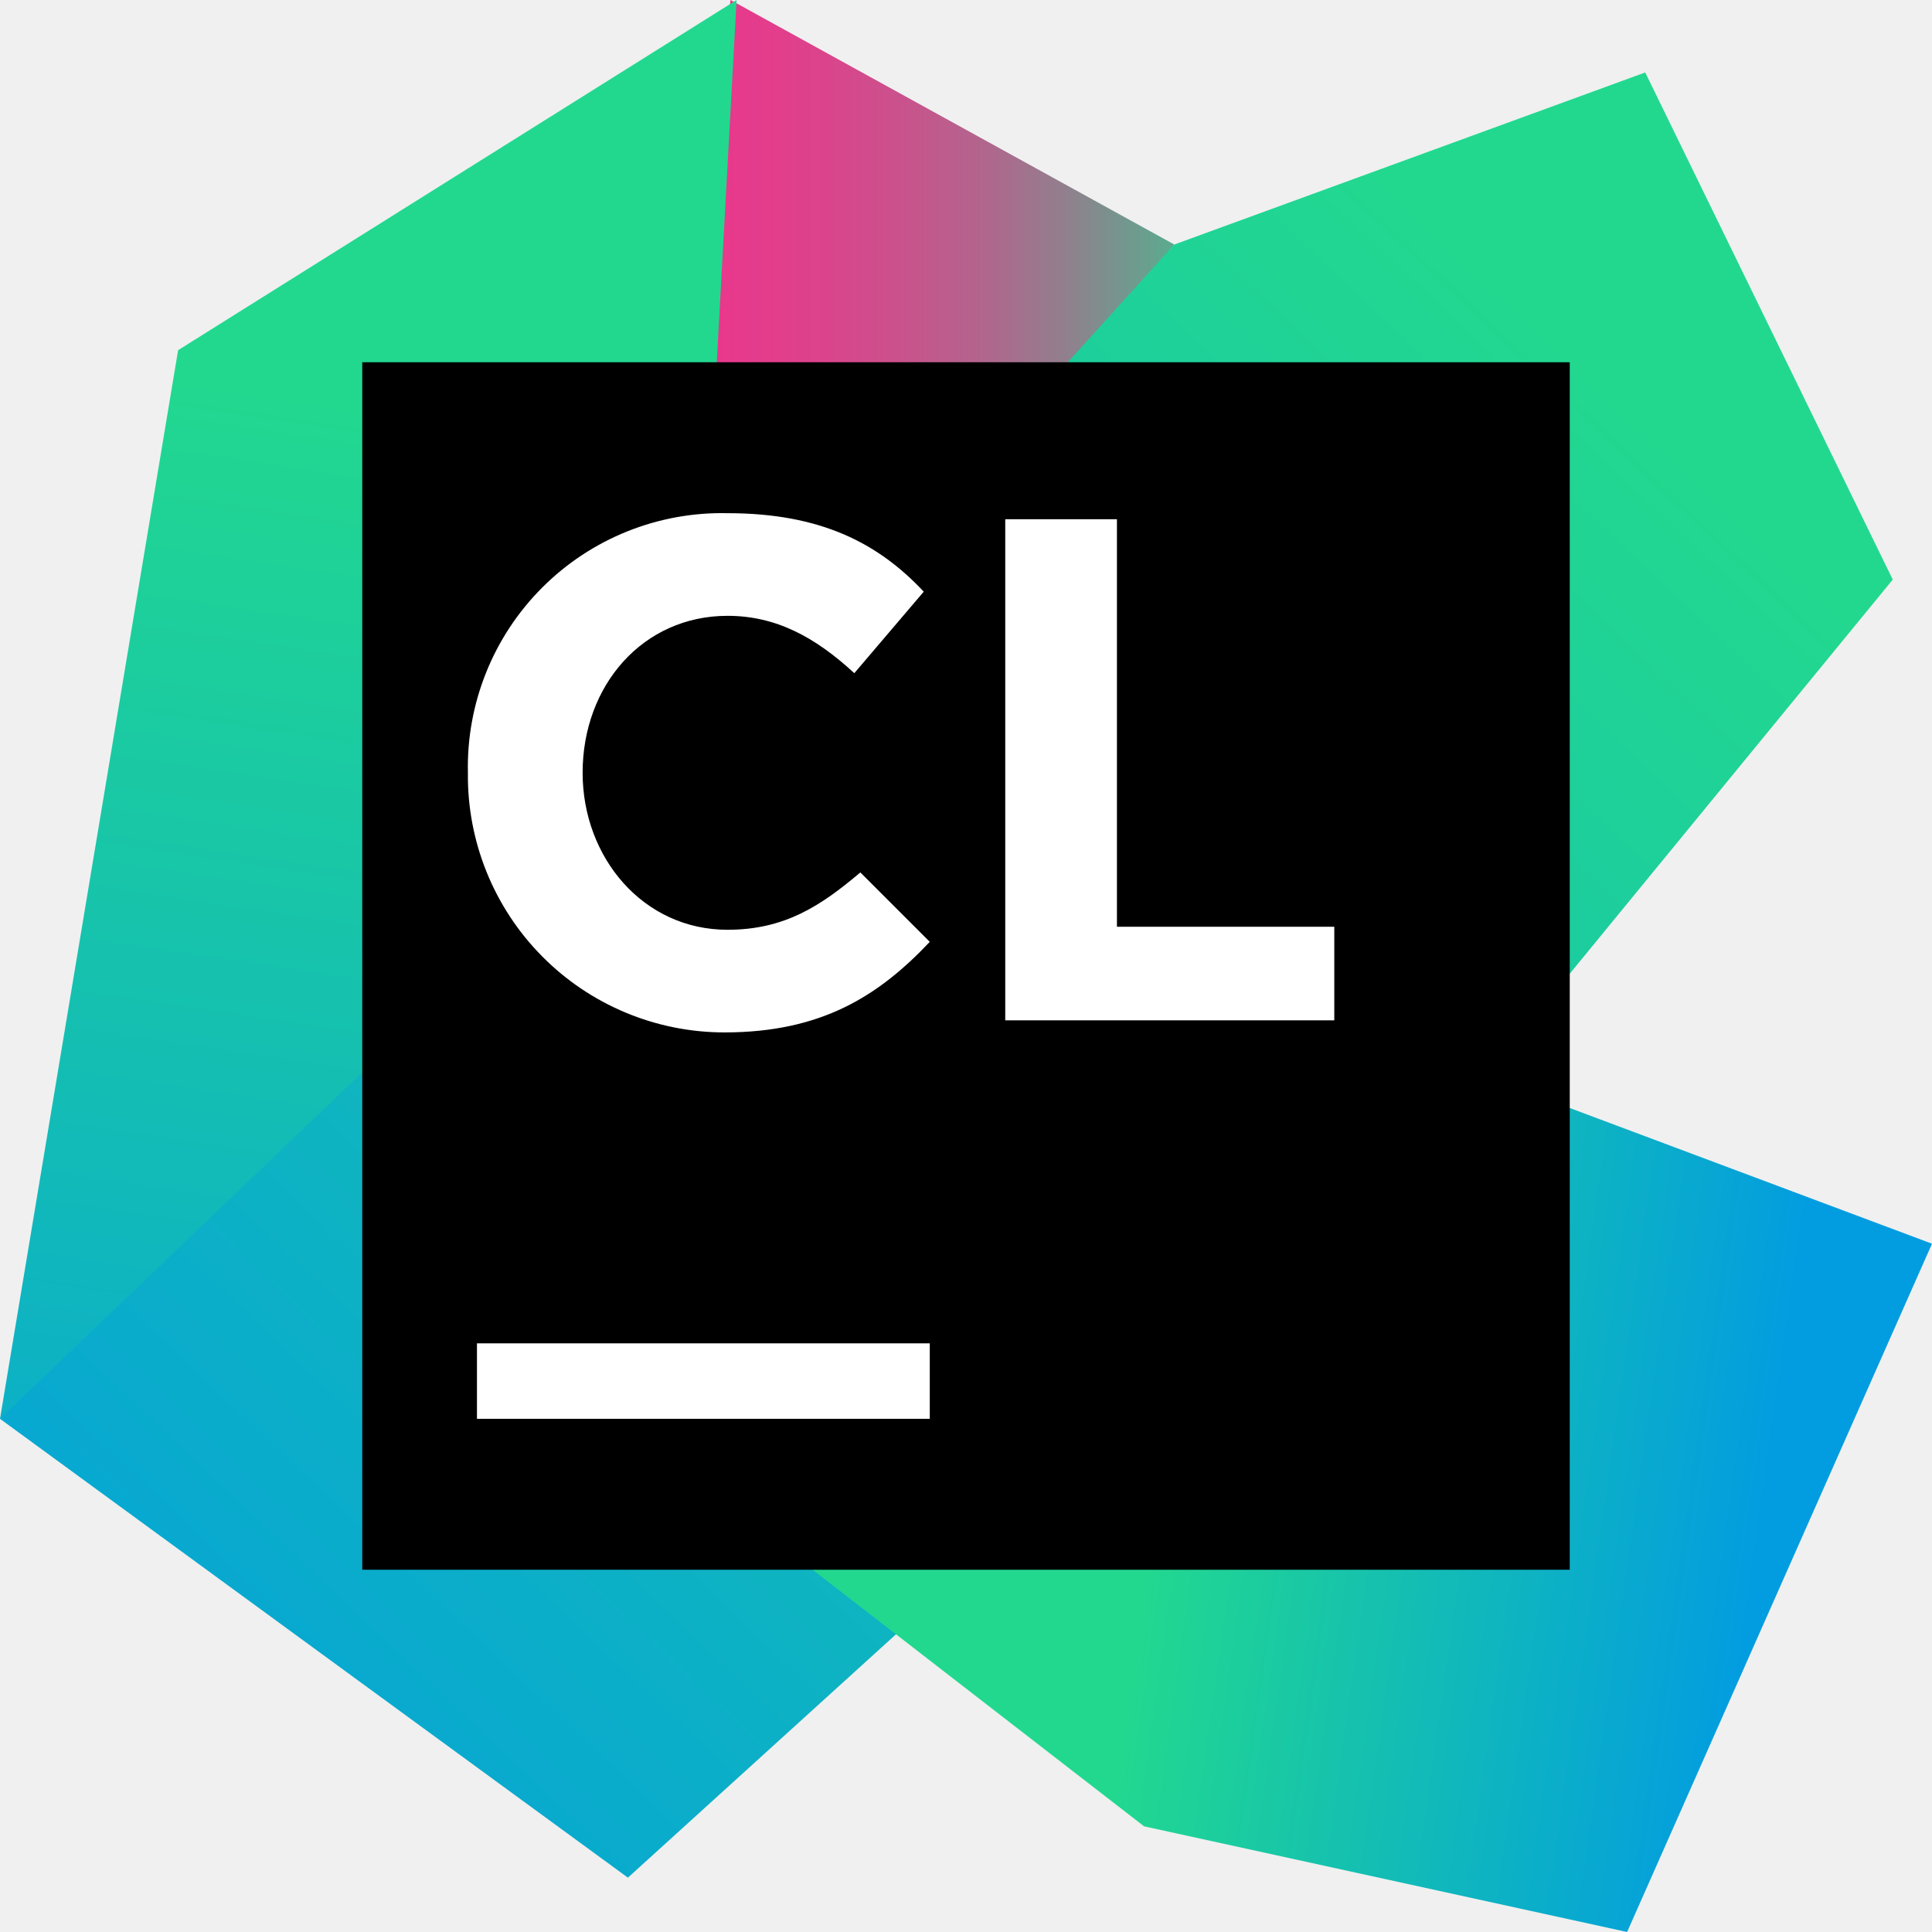
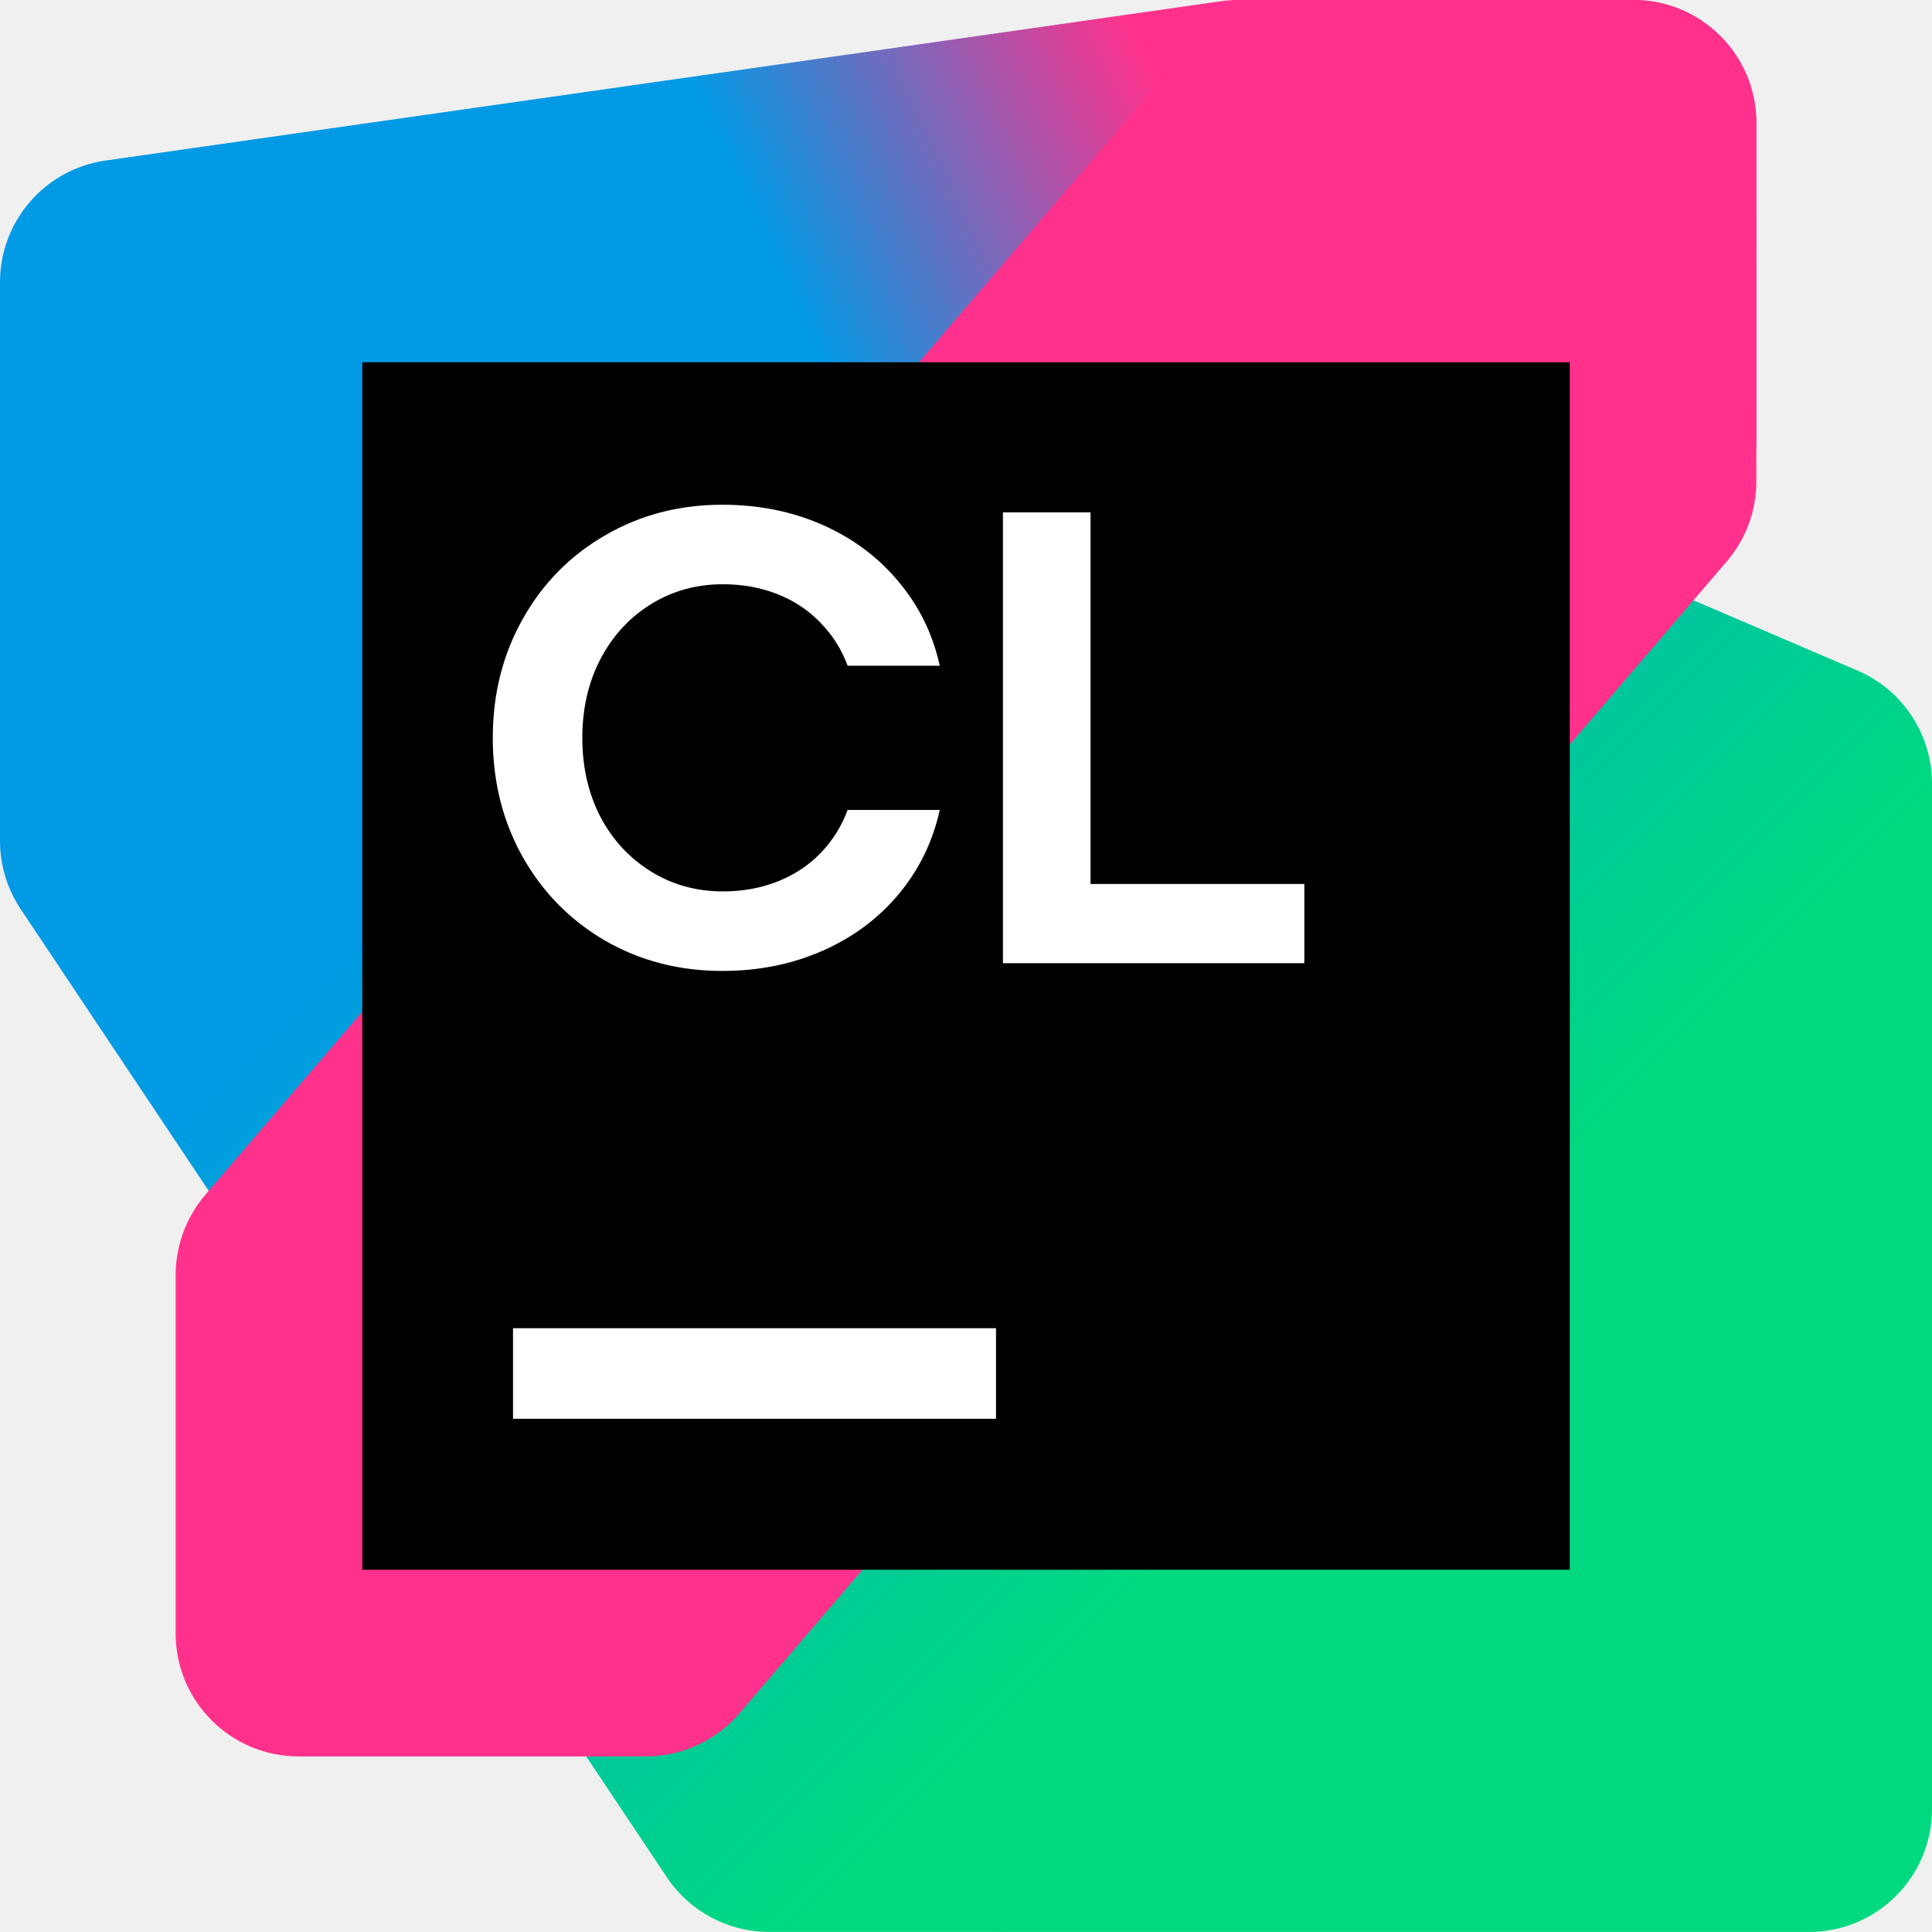
- <svg xmlns="http://www.w3.org/2000/svg" xmlns:xlink="http://www.w3.org/1999/xlink" id="Layer_1" data-name="Layer 1" viewBox="0 0 128 128" width="128px" height="128px">
+ <svg xmlns="http://www.w3.org/2000/svg" width="64" height="64" fill="none" viewBox="0 0 64 64">
  <defs>
-     <linearGradient id="linear-gradient" x1="40.69" x2="83.48" y1="-676.56" y2="-676.56" gradientTransform="matrix(1, 0, 0, -1, 0, -648.86)" gradientUnits="userSpaceOnUse">
-       <stop offset="0" stop-color="#ed358c" />
-       <stop offset=".16" stop-color="#e9388c" />
-       <stop offset=".3" stop-color="#de418c" />
-       <stop offset=".43" stop-color="#cc508c" />
-       <stop offset=".57" stop-color="#b2658d" />
-       <stop offset=".7" stop-color="#90808d" />
-       <stop offset=".83" stop-color="#67a18e" />
-       <stop offset=".95" stop-color="#37c78f" />
-       <stop offset="1" stop-color="#22d88f" />
+     <linearGradient id="a" x1="3.981" x2="62.687" y1="4.22" y2="62.925" gradientUnits="userSpaceOnUse">
+       <stop offset=".29" stop-color="#009AE5" />
+       <stop offset=".7" stop-color="#00D980" />
    </linearGradient>
-     <linearGradient id="linear-gradient-2" x1="32.58" x2="13.76" y1="-665.27" y2="-791.59" gradientTransform="matrix(1, 0, 0, -1, 0, -648.86)" gradientUnits="userSpaceOnUse">
-       <stop offset=".09" stop-color="#22d88f" />
-       <stop offset=".9" stop-color="#029de0" />
+     <linearGradient id="b" x1="56.379" x2="2.753" y1="-.717" y2="24.145" gradientUnits="userSpaceOnUse">
+       <stop offset=".3" stop-color="#FF318C" />
+       <stop offset=".54" stop-color="#009AE5" />
    </linearGradient>
-     <linearGradient id="linear-gradient-3" x1="116.68" x2="-12.09" y1="-660.66" y2="-796.66" xlink:href="#linear-gradient-2" />
-     <linearGradient id="linear-gradient-4" x1="73.35" x2="122.29" y1="-739.1" y2="-746.06" xlink:href="#linear-gradient-2" />
  </defs>
-   <g>
-     <polygon fill="url(#linear-gradient)" points="49.2 51.8 40.6 55.4 48.4 0 77.8 16.2 49.2 51.8" />
-     <polygon fill="url(#linear-gradient-2)" points="44.6 76.8 48.8 0 11.8 23.2 0 94 44.6 76.8" />
-     <polygon fill="url(#linear-gradient-3)" points="125.4 38.4 109 4.8 77.8 16.2 55 41.4 0 94 41.6 124.4 93.6 77.2 125.4 38.4" />
-     <polygon fill="url(#linear-gradient-4)" points="53.8 54.6 46.6 98.4 75.8 121 107.8 128 128 82.4 53.8 54.6" />
-   </g>
-   <g>
-     <rect width="80" height="80" x="24" y="24" />
-     <rect width="30" height="5" x="31.6" y="89" fill="#fff" />
-     <path fill="#fff" d="M31,51.2h0A16.83,16.83,0,0,1,48.2,34c6.2,0,10,2,13,5.2l-4.6,5.4c-2.6-2.4-5.2-3.8-8.4-3.8-5.6,0-9.6,4.6-9.6,10.4h0c0,5.6,4,10.4,9.6,10.4,3.8,0,6.2-1.6,8.8-3.8l4.6,4.6c-3.4,3.6-7.2,6-13.6,6A17,17,0,0,1,31,51.2" />
-     <path fill="#fff" d="M66.6,34.4H74v27H88.4v6.2H66.6V34.4Z" />
-   </g>
+   <path fill="url(#a)" d="M64 59.925V25.957c0-1.629-.971-3.102-2.468-3.743L24.041 6.146c-.507-.217-1.053-.329-1.605-.329H4.073C1.823 5.816 0 7.64 0 9.889V27.855c0 .805.239 1.591.685 2.261L22.089 62.185c.755 1.132 2.026 1.812 3.387 1.812l34.451.002c2.249 0 4.073-1.823 4.073-4.073Z" />
+   <path fill="url(#b)" d="M58.182 14.519V4.073C58.182 1.823 56.358 0 54.109 0H41.016c-.193 0-.385.014-.576.041L3.497 5.318C1.49 5.605 0 7.323 0 9.35V25.023c0 2.25 1.824 4.073 4.074 4.073l18.539-.005c.438 0 .872-.07 1.287-.209l31.498-10.499c1.663-.554 2.785-2.111 2.785-3.864v.001Z" />
+   <path fill="#FF318C" d="m58.181 15.948-.002-11.875C58.18 1.823 56.356 0 54.107 0H42.6c-1.189 0-2.318.52-3.092 1.422L6.799 39.583c-.632.738-.98 1.679-.98 2.651v11.876c0 2.249 1.823 4.073 4.073 4.073H21.399c1.189 0 2.319-.52 3.092-1.422L57.201 18.599c.633-.738.98-1.679.98-2.651Z" />
+   <path fill="#000" d="M52 12H12v40h40V12Z" />
+   <path fill="#fff" d="M20.047 31.161c1.159.668 2.454 1.003 3.883 1.003v-.001c1.209 0 2.318-.224 3.328-.672 1.01-.448 1.849-1.073 2.517-1.877.675-.811 1.127-1.739 1.355-2.784h-3.051c-.2.54-.498 1.017-.896 1.429-.392.406-.864.719-1.419.939-.554.22-1.159.331-1.813.331-.882 0-1.678-.22-2.389-.661-.711-.441-1.27-1.045-1.675-1.813-.398-.774-.597-1.646-.597-2.613 0-.967.199-1.835.597-2.603.406-.775.964-1.383 1.675-1.824.711-.441 1.508-.661 2.389-.661.654 0 1.258.111 1.813.331.555.22 1.027.537 1.419.949.398.406.697.879.896 1.419h3.051c-.228-1.045-.679-1.969-1.355-2.773-.669-.811-1.508-1.44-2.517-1.888-1.01-.448-2.119-.672-3.328-.672-1.43 0-2.724.337-3.883 1.013-1.159.668-2.07 1.593-2.731 2.773-.661 1.173-.992 2.485-.992 3.936 0 1.451.331 2.767.992 3.947.662 1.173 1.572 2.097 2.731 2.773Z" />
+   <path fill="#fff" d="M36.125 29.283V16.974h-2.901v14.933h9.984v-2.624h-7.083Z" />
+   <path fill="#fff" d="M16.994 43.999h16v3h-16v-3Z" />
</svg>
